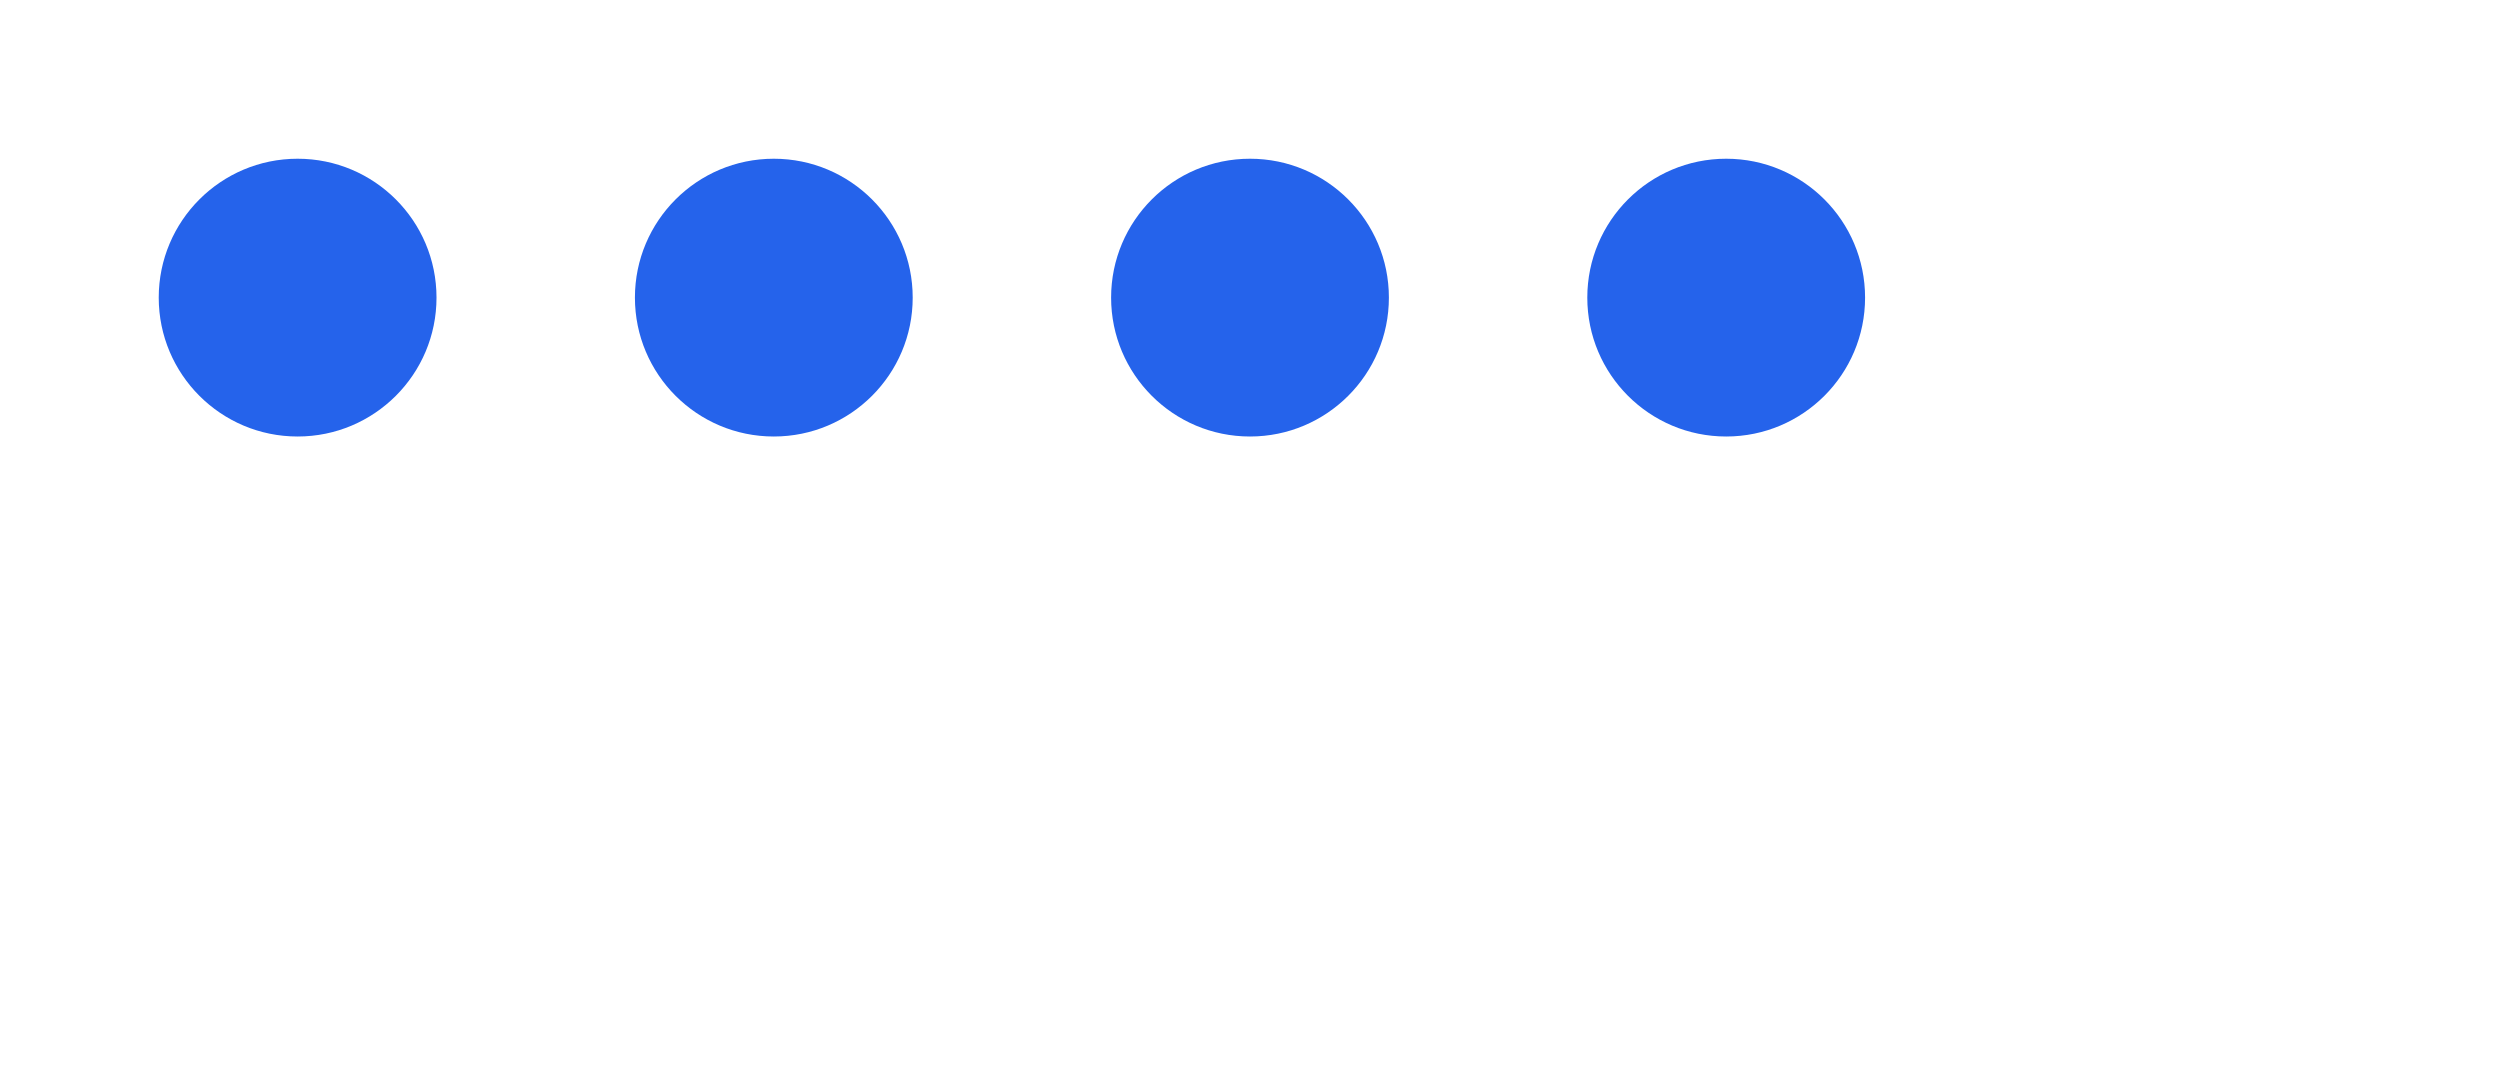
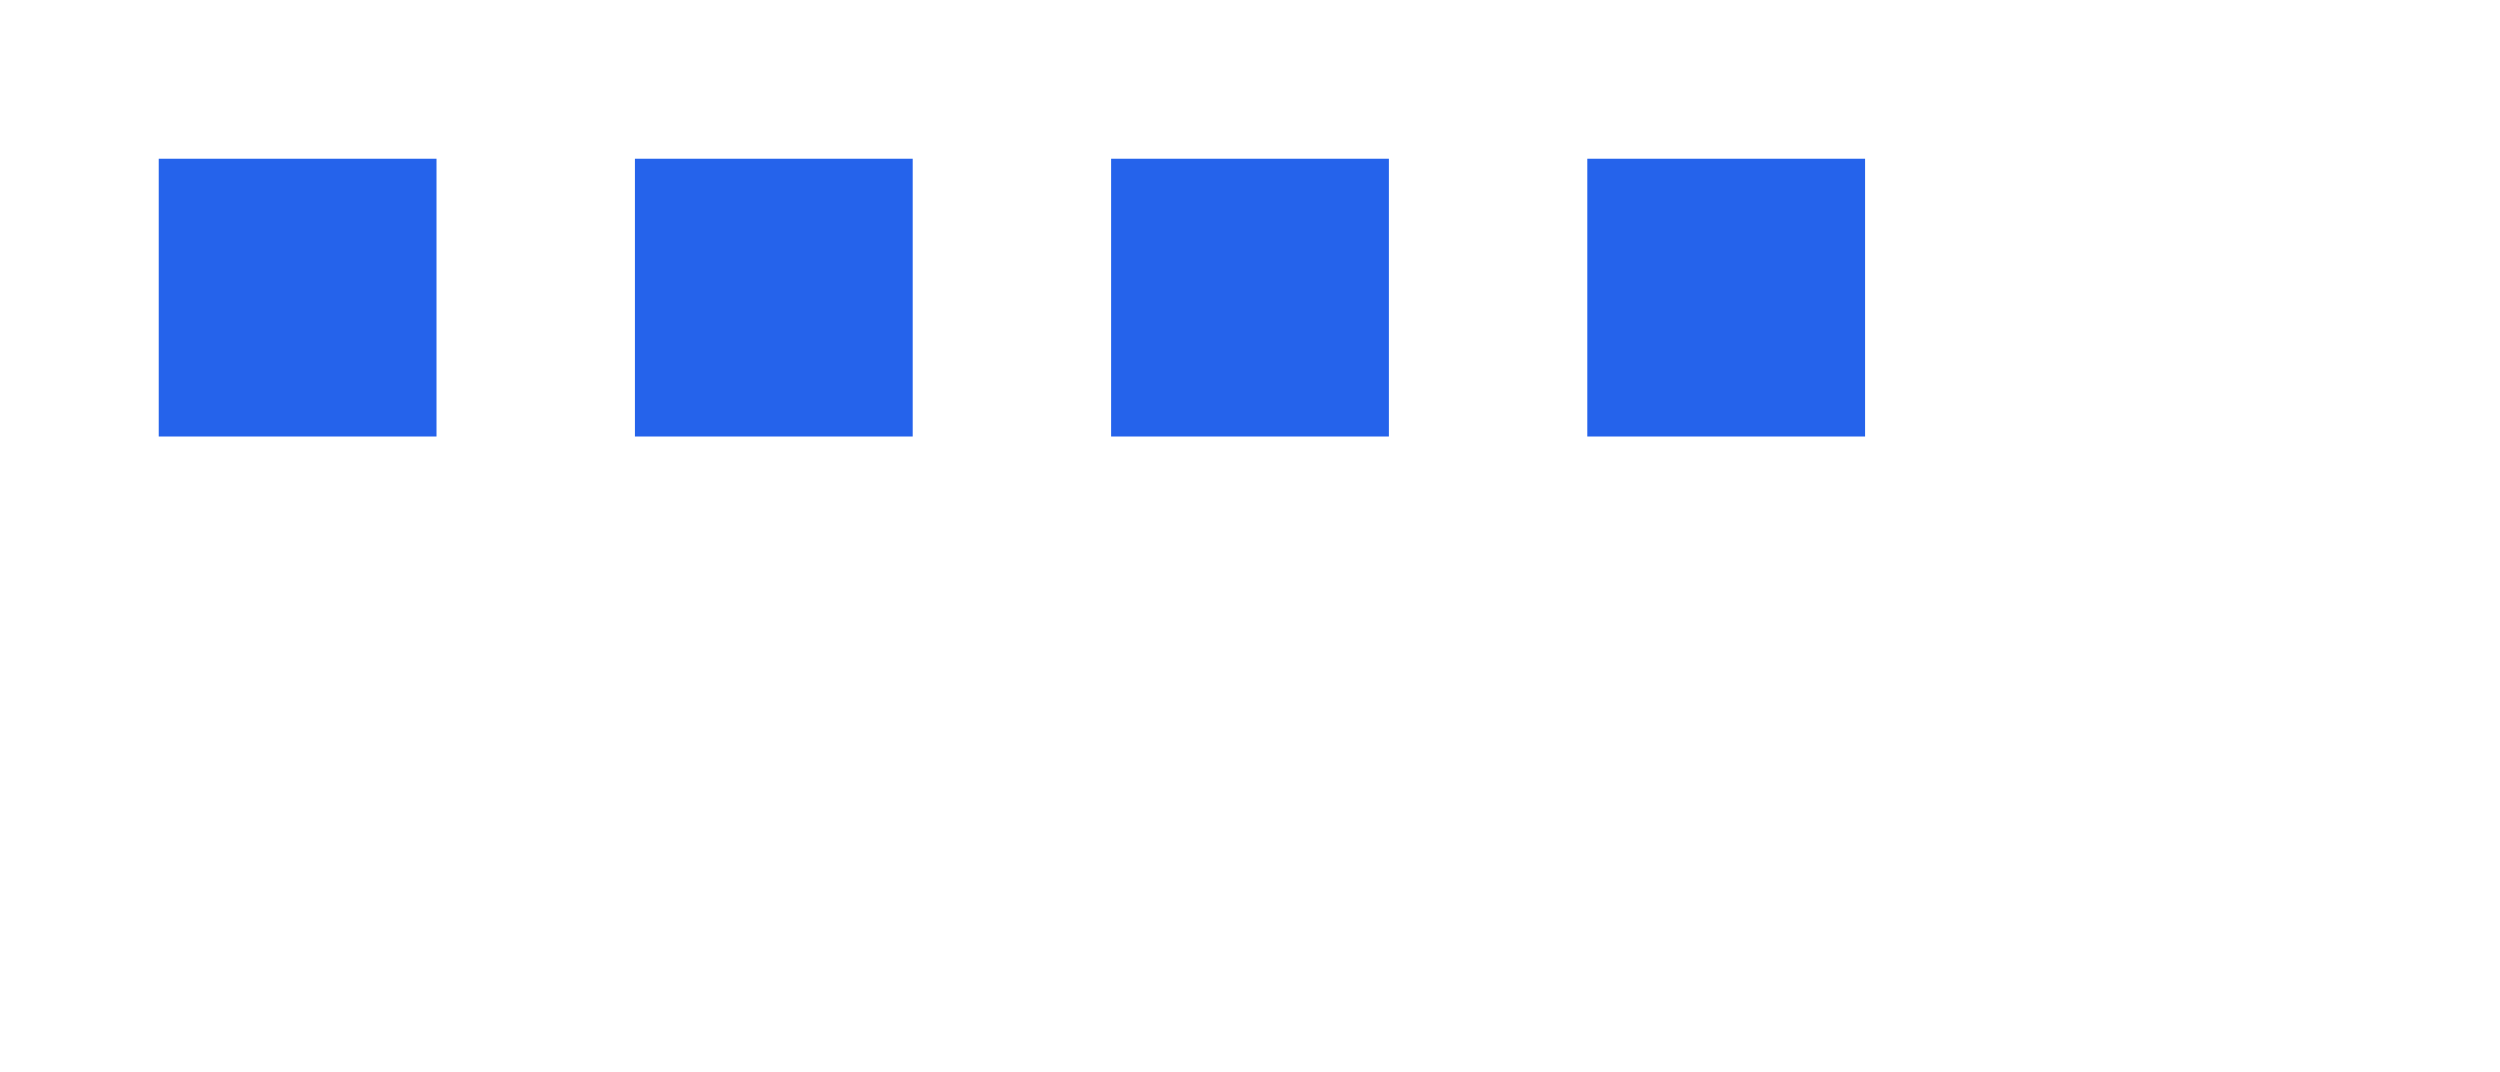
<svg xmlns="http://www.w3.org/2000/svg" viewBox="0 0 252 108" role="img">
-   <circle cx="30" cy="30" r="14" fill="#2563eb" />
-   <circle cx="78" cy="30" r="14" fill="#2563eb" />
-   <circle cx="126" cy="30" r="14" fill="#2563eb" />
-   <circle cx="174" cy="30" r="14" fill="#2563eb" />
+   <rect x="16" y="16" width="28" height="28" fill="#2563eb" />
+   <rect x="64" y="16" width="28" height="28" fill="#2563eb" />
+   <rect x="112" y="16" width="28" height="28" fill="#2563eb" />
+   <rect x="160" y="16" width="28" height="28" fill="#2563eb" />
</svg>
